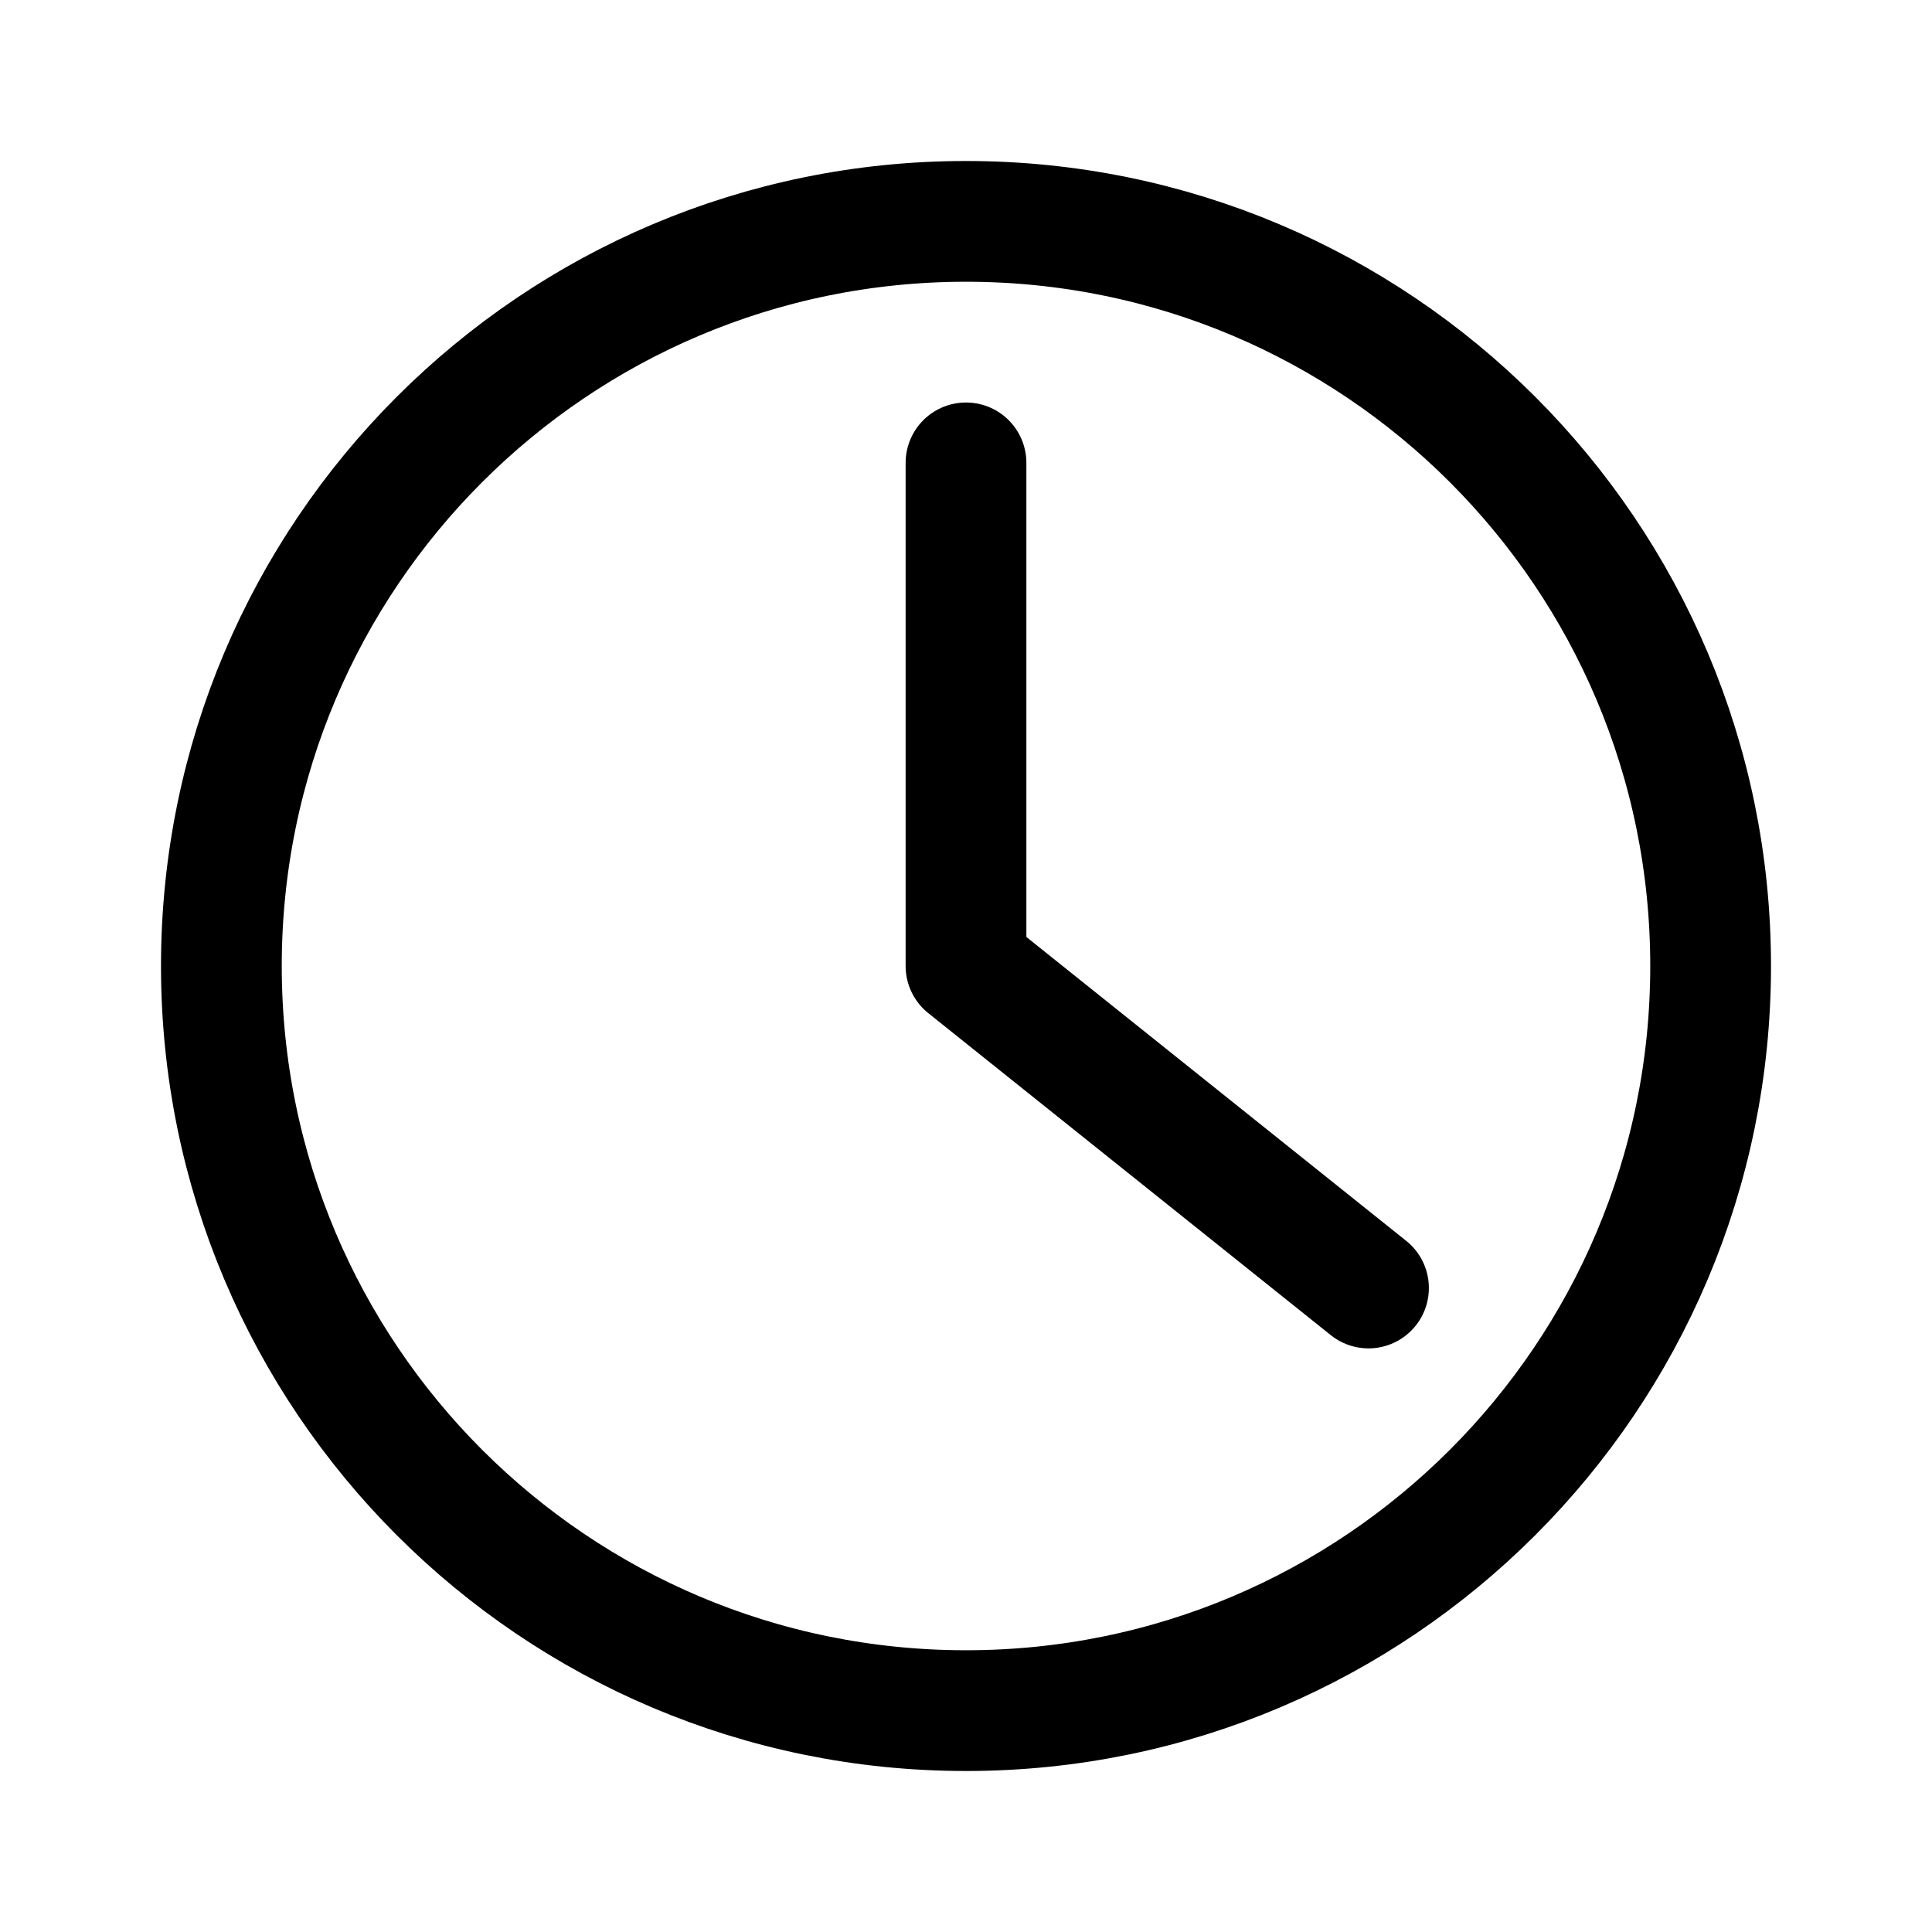
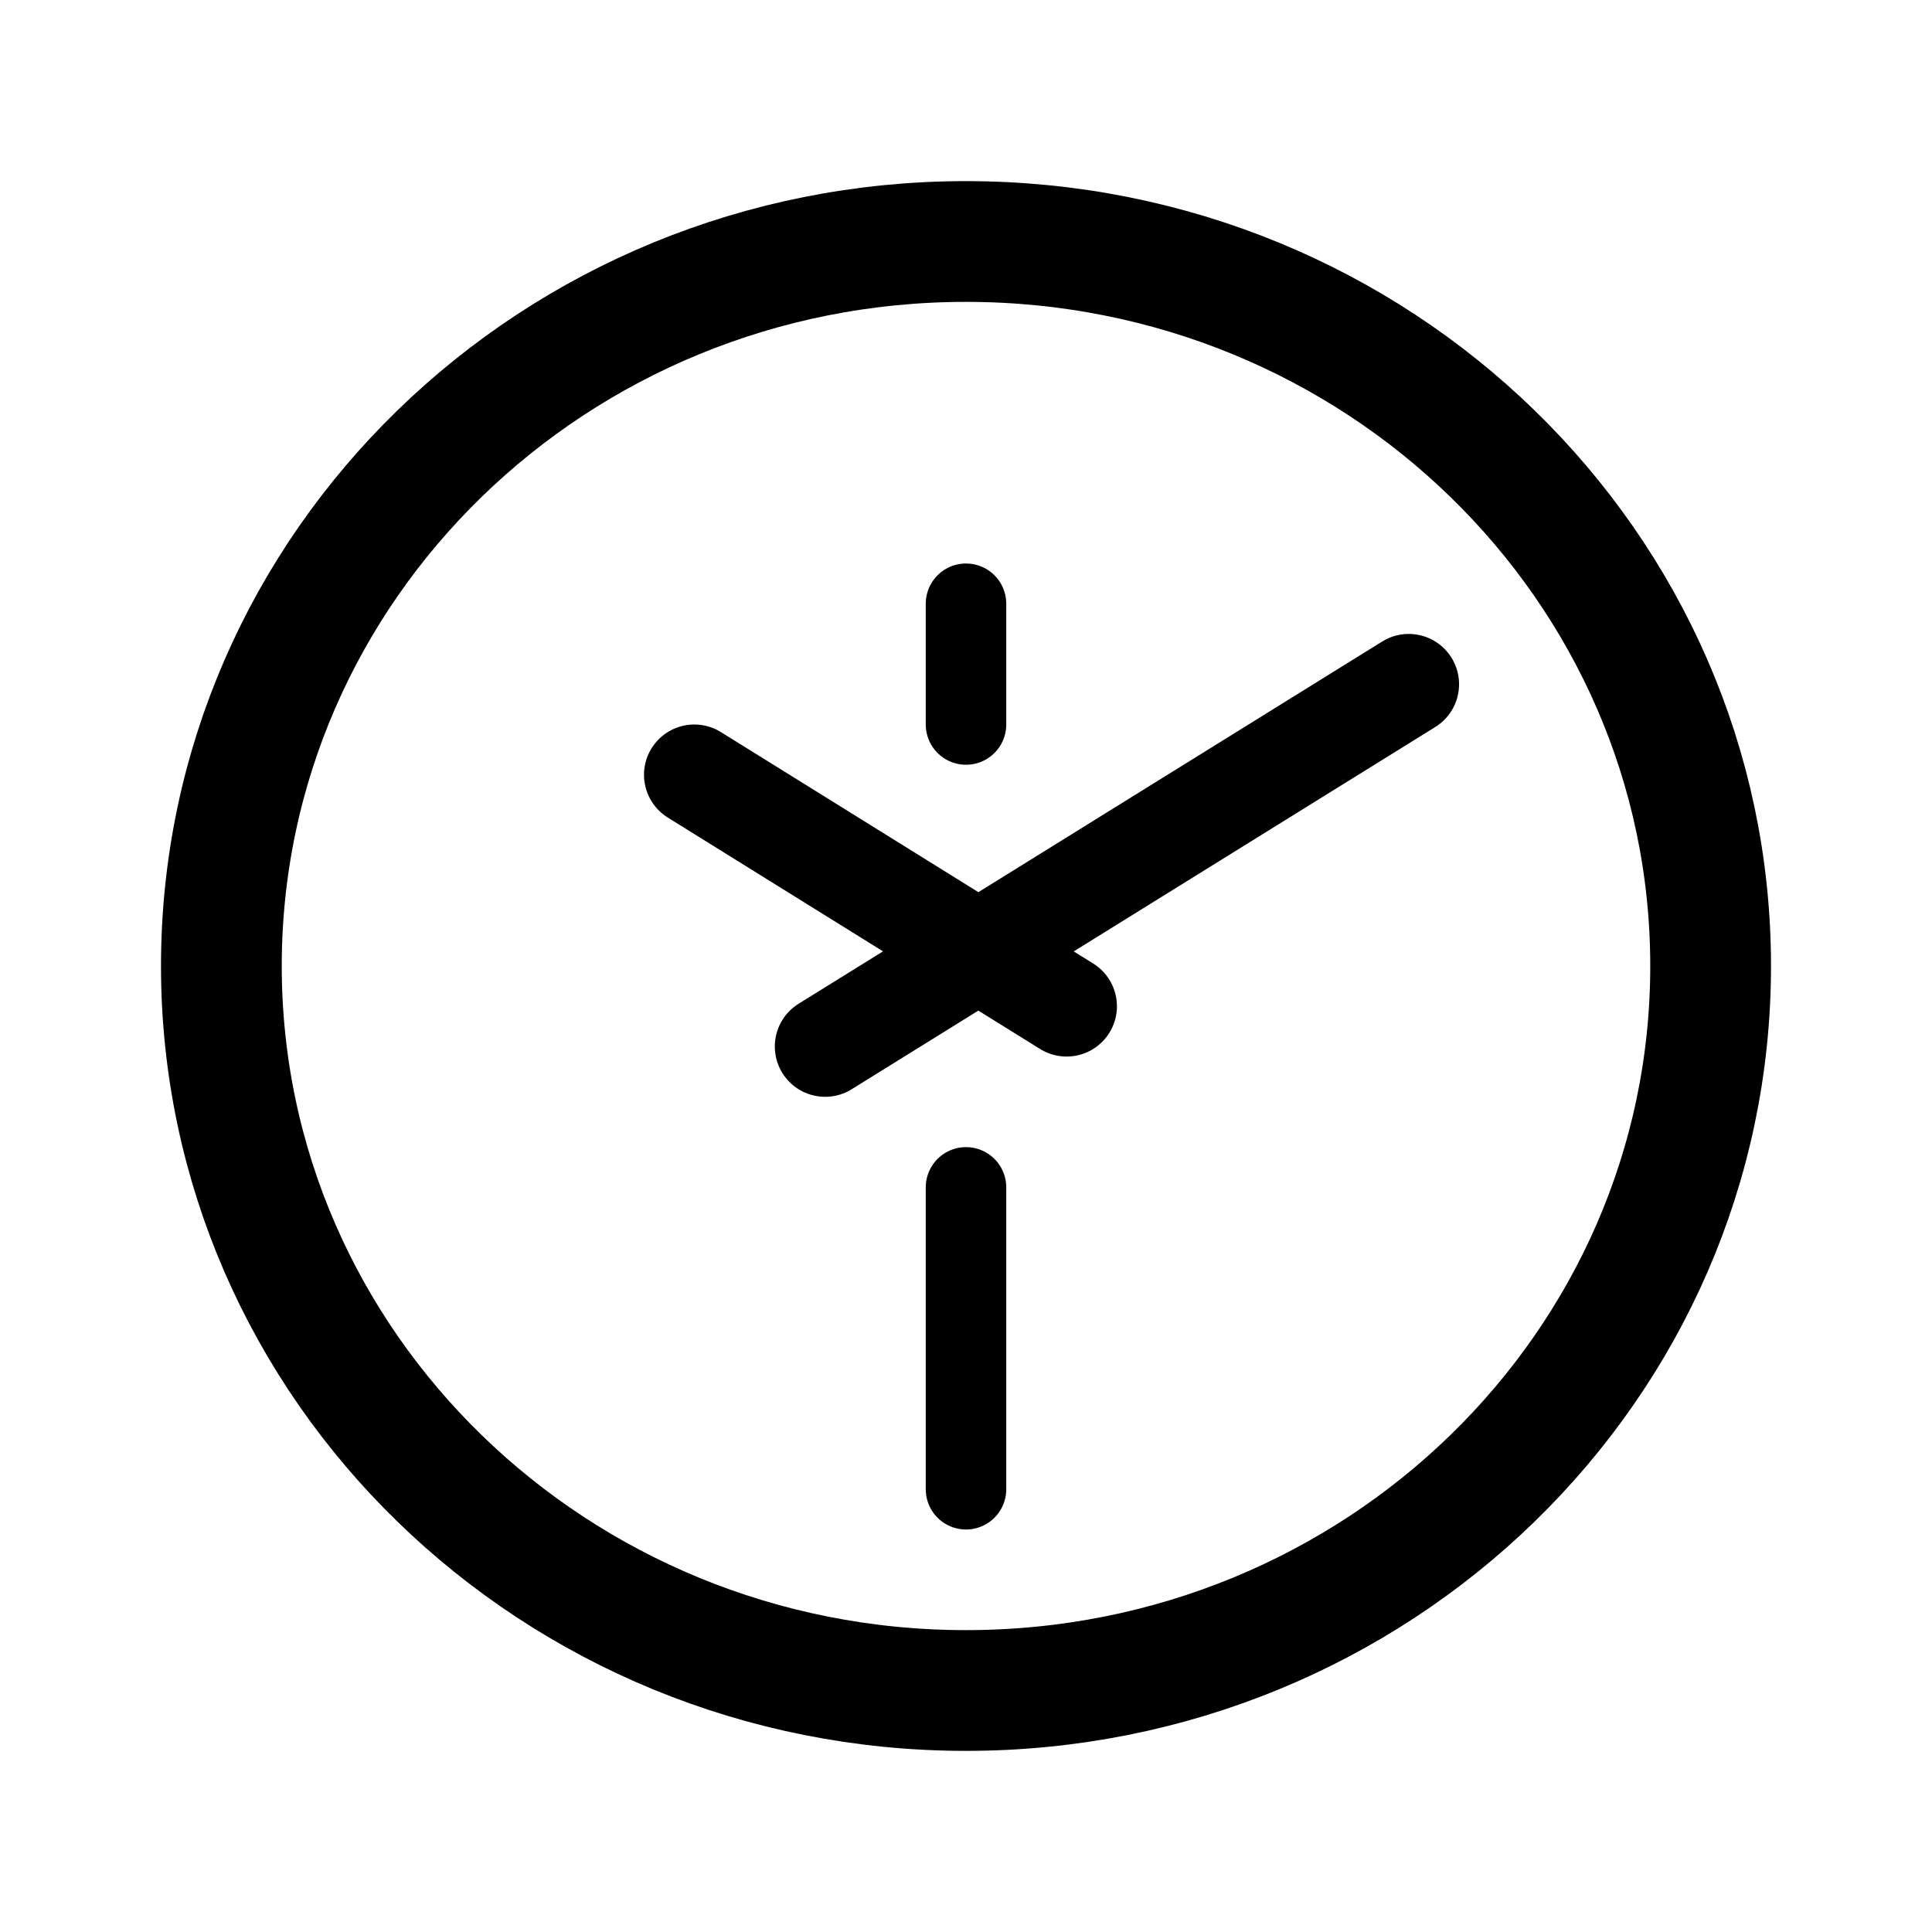
<svg xmlns="http://www.w3.org/2000/svg" width="192" height="192" fill="none" viewBox="0 0 192 192">
-   <g stroke="#000" stroke-linejoin="round" stroke-width="12" transform="translate(16 16)">
-     <circle cx="80" cy="80" r="74" />
-     <path stroke-linecap="round" d="M80 30v50l40 32" />
-   </g>
+   <path stroke="#000" stroke-linecap="round" stroke-linejoin="round" stroke-width="10" d="m82 104 58-36m-34 32L69 77" />
+   <path stroke="#000" stroke-linecap="round" stroke-linejoin="round" stroke-width="8" d="M96 118v30m0-88v12" />
+   <ellipse cx="96" cy="96" stroke="#000" stroke-linecap="round" stroke-linejoin="round" stroke-width="12" rx="74" ry="72" />
</svg>
